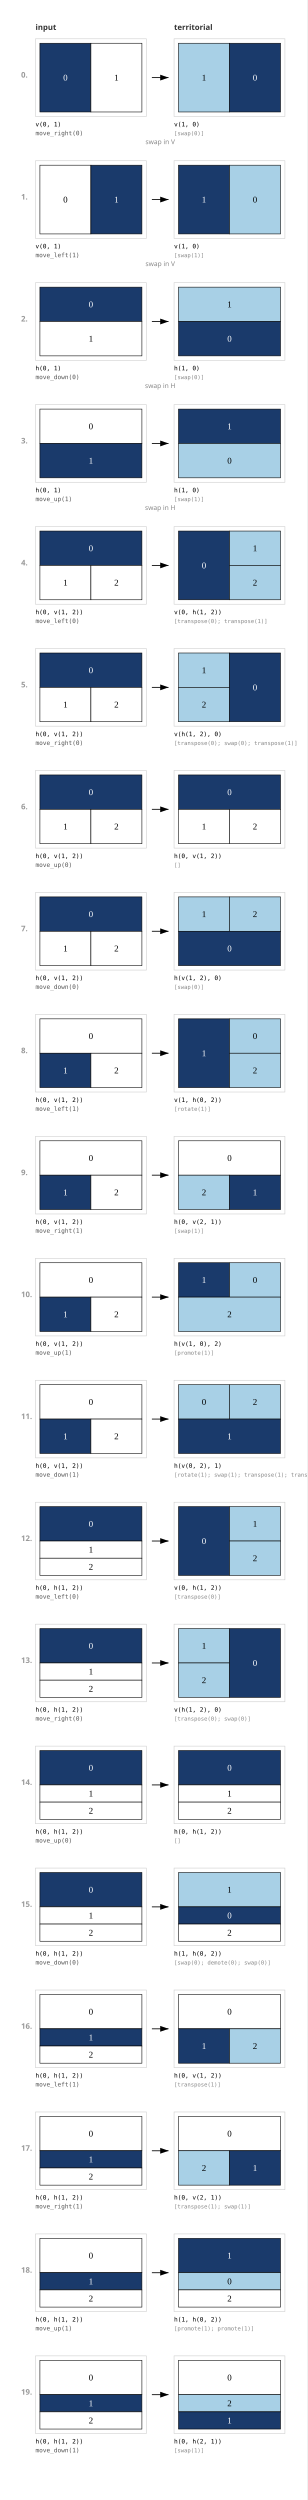
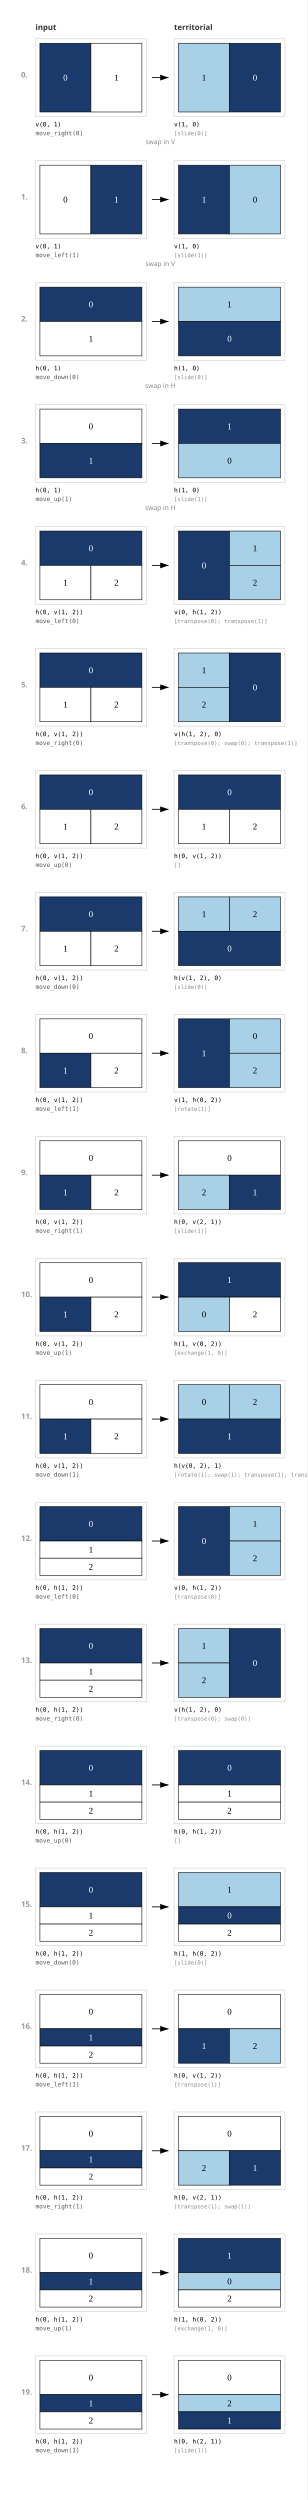
<svg xmlns="http://www.w3.org/2000/svg" width="554" height="4510">
  <rect width="554" height="4510" fill="white" />
  <defs>
    <marker id="arrow" markerWidth="10" markerHeight="7" refX="10" refY="3.5" orient="auto">
      <polygon points="0 0, 10 3.5, 0 7" fill="black" />
    </marker>
  </defs>
  <text x="64" y="54" font-size="14" font-weight="bold" font-family="sans-serif" fill="#333">input</text>
  <text x="314" y="54" font-size="14" font-weight="bold" font-family="sans-serif" fill="#333">territorial</text>
  <text x="38" y="140" font-size="14" font-weight="bold" font-family="sans-serif" fill="#999">0.</text>
  <rect x="64" y="70" width="200" height="140" fill="none" stroke="#ccc" stroke-width="1" />
  <rect x="72" y="78" width="92" height="124" fill="#1a3a6b" stroke="black" stroke-width="1" />
  <text x="118" y="140" text-anchor="middle" dominant-baseline="central" font-size="16" fill="white">0</text>
  <rect x="164" y="78" width="92" height="124" fill="white" stroke="black" stroke-width="1" />
  <text x="210" y="140" text-anchor="middle" dominant-baseline="central" font-size="16" fill="black">1</text>
  <line x1="274" y1="140" x2="304" y2="140" stroke="black" stroke-width="1.5" marker-end="url(#arrow)" />
  <rect x="314" y="70" width="200" height="140" fill="none" stroke="#ccc" stroke-width="1" />
  <rect x="322" y="78" width="92" height="124" fill="#a8d0e6" stroke="black" stroke-width="1" />
  <text x="368" y="140" text-anchor="middle" dominant-baseline="central" font-size="16" fill="black">1</text>
  <rect x="414" y="78" width="92" height="124" fill="#1a3a6b" stroke="black" stroke-width="1" />
  <text x="460" y="140" text-anchor="middle" dominant-baseline="central" font-size="16" fill="white">0</text>
  <text x="64" y="228" font-size="11" font-family="monospace">v(0, 1)</text>
  <text x="314" y="228" font-size="11" font-family="monospace">v(1, 0)</text>
  <text x="64" y="244" font-size="11" font-family="monospace" fill="#555">move_right(0)</text>
-   <text x="314" y="244" font-size="10" font-family="monospace" fill="#888">[swap(0)]</text>
+   <text x="314" y="244" font-size="10" font-family="monospace" fill="#888">[slide(0)]</text>
  <text x="289" y="260" text-anchor="middle" font-size="12" font-family="sans-serif" fill="#888">swap in V</text>
  <text x="38" y="360" font-size="14" font-weight="bold" font-family="sans-serif" fill="#999">1.</text>
  <rect x="64" y="290" width="200" height="140" fill="none" stroke="#ccc" stroke-width="1" />
  <rect x="72" y="298" width="92" height="124" fill="white" stroke="black" stroke-width="1" />
  <text x="118" y="360" text-anchor="middle" dominant-baseline="central" font-size="16" fill="black">0</text>
  <rect x="164" y="298" width="92" height="124" fill="#1a3a6b" stroke="black" stroke-width="1" />
  <text x="210" y="360" text-anchor="middle" dominant-baseline="central" font-size="16" fill="white">1</text>
  <line x1="274" y1="360" x2="304" y2="360" stroke="black" stroke-width="1.5" marker-end="url(#arrow)" />
  <rect x="314" y="290" width="200" height="140" fill="none" stroke="#ccc" stroke-width="1" />
  <rect x="322" y="298" width="92" height="124" fill="#1a3a6b" stroke="black" stroke-width="1" />
  <text x="368" y="360" text-anchor="middle" dominant-baseline="central" font-size="16" fill="white">1</text>
  <rect x="414" y="298" width="92" height="124" fill="#a8d0e6" stroke="black" stroke-width="1" />
  <text x="460" y="360" text-anchor="middle" dominant-baseline="central" font-size="16" fill="black">0</text>
  <text x="64" y="448" font-size="11" font-family="monospace">v(0, 1)</text>
  <text x="314" y="448" font-size="11" font-family="monospace">v(1, 0)</text>
  <text x="64" y="464" font-size="11" font-family="monospace" fill="#555">move_left(1)</text>
-   <text x="314" y="464" font-size="10" font-family="monospace" fill="#888">[swap(1)]</text>
+   <text x="314" y="464" font-size="10" font-family="monospace" fill="#888">[slide(1)]</text>
  <text x="289" y="480" text-anchor="middle" font-size="12" font-family="sans-serif" fill="#888">swap in V</text>
  <text x="38" y="580" font-size="14" font-weight="bold" font-family="sans-serif" fill="#999">2.</text>
  <rect x="64" y="510" width="200" height="140" fill="none" stroke="#ccc" stroke-width="1" />
  <rect x="72" y="518" width="184" height="62" fill="#1a3a6b" stroke="black" stroke-width="1" />
  <text x="164" y="549" text-anchor="middle" dominant-baseline="central" font-size="16" fill="white">0</text>
  <rect x="72" y="580" width="184" height="62" fill="white" stroke="black" stroke-width="1" />
  <text x="164" y="611" text-anchor="middle" dominant-baseline="central" font-size="16" fill="black">1</text>
  <line x1="274" y1="580" x2="304" y2="580" stroke="black" stroke-width="1.5" marker-end="url(#arrow)" />
  <rect x="314" y="510" width="200" height="140" fill="none" stroke="#ccc" stroke-width="1" />
  <rect x="322" y="518" width="184" height="62" fill="#a8d0e6" stroke="black" stroke-width="1" />
  <text x="414" y="549" text-anchor="middle" dominant-baseline="central" font-size="16" fill="black">1</text>
  <rect x="322" y="580" width="184" height="62" fill="#1a3a6b" stroke="black" stroke-width="1" />
  <text x="414" y="611" text-anchor="middle" dominant-baseline="central" font-size="16" fill="white">0</text>
  <text x="64" y="668" font-size="11" font-family="monospace">h(0, 1)</text>
  <text x="314" y="668" font-size="11" font-family="monospace">h(1, 0)</text>
  <text x="64" y="684" font-size="11" font-family="monospace" fill="#555">move_down(0)</text>
-   <text x="314" y="684" font-size="10" font-family="monospace" fill="#888">[swap(0)]</text>
+   <text x="314" y="684" font-size="10" font-family="monospace" fill="#888">[slide(0)]</text>
  <text x="289" y="700" text-anchor="middle" font-size="12" font-family="sans-serif" fill="#888">swap in H</text>
  <text x="38" y="800" font-size="14" font-weight="bold" font-family="sans-serif" fill="#999">3.</text>
  <rect x="64" y="730" width="200" height="140" fill="none" stroke="#ccc" stroke-width="1" />
  <rect x="72" y="738" width="184" height="62" fill="white" stroke="black" stroke-width="1" />
  <text x="164" y="769" text-anchor="middle" dominant-baseline="central" font-size="16" fill="black">0</text>
  <rect x="72" y="800" width="184" height="62" fill="#1a3a6b" stroke="black" stroke-width="1" />
  <text x="164" y="831" text-anchor="middle" dominant-baseline="central" font-size="16" fill="white">1</text>
  <line x1="274" y1="800" x2="304" y2="800" stroke="black" stroke-width="1.5" marker-end="url(#arrow)" />
  <rect x="314" y="730" width="200" height="140" fill="none" stroke="#ccc" stroke-width="1" />
  <rect x="322" y="738" width="184" height="62" fill="#1a3a6b" stroke="black" stroke-width="1" />
  <text x="414" y="769" text-anchor="middle" dominant-baseline="central" font-size="16" fill="white">1</text>
  <rect x="322" y="800" width="184" height="62" fill="#a8d0e6" stroke="black" stroke-width="1" />
  <text x="414" y="831" text-anchor="middle" dominant-baseline="central" font-size="16" fill="black">0</text>
  <text x="64" y="888" font-size="11" font-family="monospace">h(0, 1)</text>
  <text x="314" y="888" font-size="11" font-family="monospace">h(1, 0)</text>
  <text x="64" y="904" font-size="11" font-family="monospace" fill="#555">move_up(1)</text>
-   <text x="314" y="904" font-size="10" font-family="monospace" fill="#888">[swap(1)]</text>
+   <text x="314" y="904" font-size="10" font-family="monospace" fill="#888">[slide(1)]</text>
  <text x="289" y="920" text-anchor="middle" font-size="12" font-family="sans-serif" fill="#888">swap in H</text>
  <text x="38" y="1020" font-size="14" font-weight="bold" font-family="sans-serif" fill="#999">4.</text>
  <rect x="64" y="950" width="200" height="140" fill="none" stroke="#ccc" stroke-width="1" />
  <rect x="72" y="958" width="184" height="62" fill="#1a3a6b" stroke="black" stroke-width="1" />
  <text x="164" y="989" text-anchor="middle" dominant-baseline="central" font-size="16" fill="white">0</text>
  <rect x="72" y="1020" width="92" height="62" fill="white" stroke="black" stroke-width="1" />
  <text x="118" y="1051" text-anchor="middle" dominant-baseline="central" font-size="16" fill="black">1</text>
  <rect x="164" y="1020" width="92" height="62" fill="white" stroke="black" stroke-width="1" />
  <text x="210" y="1051" text-anchor="middle" dominant-baseline="central" font-size="16" fill="black">2</text>
  <line x1="274" y1="1020" x2="304" y2="1020" stroke="black" stroke-width="1.5" marker-end="url(#arrow)" />
  <rect x="314" y="950" width="200" height="140" fill="none" stroke="#ccc" stroke-width="1" />
  <rect x="322" y="958" width="92" height="124" fill="#1a3a6b" stroke="black" stroke-width="1" />
  <text x="368" y="1020" text-anchor="middle" dominant-baseline="central" font-size="16" fill="white">0</text>
  <rect x="414" y="958" width="92" height="62" fill="#a8d0e6" stroke="black" stroke-width="1" />
  <text x="460" y="989" text-anchor="middle" dominant-baseline="central" font-size="16" fill="black">1</text>
  <rect x="414" y="1020" width="92" height="62" fill="#a8d0e6" stroke="black" stroke-width="1" />
  <text x="460" y="1051" text-anchor="middle" dominant-baseline="central" font-size="16" fill="black">2</text>
  <text x="64" y="1108" font-size="11" font-family="monospace">h(0, v(1, 2))</text>
  <text x="314" y="1108" font-size="11" font-family="monospace">v(0, h(1, 2))</text>
  <text x="64" y="1124" font-size="11" font-family="monospace" fill="#555">move_left(0)</text>
  <text x="314" y="1124" font-size="10" font-family="monospace" fill="#888">[transpose(0); transpose(1)]</text>
  <text x="38" y="1240" font-size="14" font-weight="bold" font-family="sans-serif" fill="#999">5.</text>
  <rect x="64" y="1170" width="200" height="140" fill="none" stroke="#ccc" stroke-width="1" />
  <rect x="72" y="1178" width="184" height="62" fill="#1a3a6b" stroke="black" stroke-width="1" />
  <text x="164" y="1209" text-anchor="middle" dominant-baseline="central" font-size="16" fill="white">0</text>
  <rect x="72" y="1240" width="92" height="62" fill="white" stroke="black" stroke-width="1" />
  <text x="118" y="1271" text-anchor="middle" dominant-baseline="central" font-size="16" fill="black">1</text>
  <rect x="164" y="1240" width="92" height="62" fill="white" stroke="black" stroke-width="1" />
  <text x="210" y="1271" text-anchor="middle" dominant-baseline="central" font-size="16" fill="black">2</text>
  <line x1="274" y1="1240" x2="304" y2="1240" stroke="black" stroke-width="1.5" marker-end="url(#arrow)" />
  <rect x="314" y="1170" width="200" height="140" fill="none" stroke="#ccc" stroke-width="1" />
  <rect x="322" y="1178" width="92" height="62" fill="#a8d0e6" stroke="black" stroke-width="1" />
  <text x="368" y="1209" text-anchor="middle" dominant-baseline="central" font-size="16" fill="black">1</text>
  <rect x="322" y="1240" width="92" height="62" fill="#a8d0e6" stroke="black" stroke-width="1" />
  <text x="368" y="1271" text-anchor="middle" dominant-baseline="central" font-size="16" fill="black">2</text>
  <rect x="414" y="1178" width="92" height="124" fill="#1a3a6b" stroke="black" stroke-width="1" />
  <text x="460" y="1240" text-anchor="middle" dominant-baseline="central" font-size="16" fill="white">0</text>
  <text x="64" y="1328" font-size="11" font-family="monospace">h(0, v(1, 2))</text>
  <text x="314" y="1328" font-size="11" font-family="monospace">v(h(1, 2), 0)</text>
  <text x="64" y="1344" font-size="11" font-family="monospace" fill="#555">move_right(0)</text>
  <text x="314" y="1344" font-size="10" font-family="monospace" fill="#888">[transpose(0); swap(0); transpose(1)]</text>
  <text x="38" y="1460" font-size="14" font-weight="bold" font-family="sans-serif" fill="#999">6.</text>
  <rect x="64" y="1390" width="200" height="140" fill="none" stroke="#ccc" stroke-width="1" />
  <rect x="72" y="1398" width="184" height="62" fill="#1a3a6b" stroke="black" stroke-width="1" />
  <text x="164" y="1429" text-anchor="middle" dominant-baseline="central" font-size="16" fill="white">0</text>
  <rect x="72" y="1460" width="92" height="62" fill="white" stroke="black" stroke-width="1" />
  <text x="118" y="1491" text-anchor="middle" dominant-baseline="central" font-size="16" fill="black">1</text>
  <rect x="164" y="1460" width="92" height="62" fill="white" stroke="black" stroke-width="1" />
  <text x="210" y="1491" text-anchor="middle" dominant-baseline="central" font-size="16" fill="black">2</text>
  <line x1="274" y1="1460" x2="304" y2="1460" stroke="black" stroke-width="1.5" marker-end="url(#arrow)" />
  <rect x="314" y="1390" width="200" height="140" fill="none" stroke="#ccc" stroke-width="1" />
  <rect x="322" y="1398" width="184" height="62" fill="#1a3a6b" stroke="black" stroke-width="1" />
  <text x="414" y="1429" text-anchor="middle" dominant-baseline="central" font-size="16" fill="white">0</text>
  <rect x="322" y="1460" width="92" height="62" fill="white" stroke="black" stroke-width="1" />
  <text x="368" y="1491" text-anchor="middle" dominant-baseline="central" font-size="16" fill="black">1</text>
  <rect x="414" y="1460" width="92" height="62" fill="white" stroke="black" stroke-width="1" />
  <text x="460" y="1491" text-anchor="middle" dominant-baseline="central" font-size="16" fill="black">2</text>
  <text x="64" y="1548" font-size="11" font-family="monospace">h(0, v(1, 2))</text>
  <text x="314" y="1548" font-size="11" font-family="monospace">h(0, v(1, 2))</text>
  <text x="64" y="1564" font-size="11" font-family="monospace" fill="#555">move_up(0)</text>
  <text x="314" y="1564" font-size="10" font-family="monospace" fill="#888">[]</text>
  <text x="38" y="1680" font-size="14" font-weight="bold" font-family="sans-serif" fill="#999">7.</text>
  <rect x="64" y="1610" width="200" height="140" fill="none" stroke="#ccc" stroke-width="1" />
  <rect x="72" y="1618" width="184" height="62" fill="#1a3a6b" stroke="black" stroke-width="1" />
  <text x="164" y="1649" text-anchor="middle" dominant-baseline="central" font-size="16" fill="white">0</text>
  <rect x="72" y="1680" width="92" height="62" fill="white" stroke="black" stroke-width="1" />
  <text x="118" y="1711" text-anchor="middle" dominant-baseline="central" font-size="16" fill="black">1</text>
  <rect x="164" y="1680" width="92" height="62" fill="white" stroke="black" stroke-width="1" />
  <text x="210" y="1711" text-anchor="middle" dominant-baseline="central" font-size="16" fill="black">2</text>
  <line x1="274" y1="1680" x2="304" y2="1680" stroke="black" stroke-width="1.5" marker-end="url(#arrow)" />
  <rect x="314" y="1610" width="200" height="140" fill="none" stroke="#ccc" stroke-width="1" />
  <rect x="322" y="1618" width="92" height="62" fill="#a8d0e6" stroke="black" stroke-width="1" />
  <text x="368" y="1649" text-anchor="middle" dominant-baseline="central" font-size="16" fill="black">1</text>
  <rect x="414" y="1618" width="92" height="62" fill="#a8d0e6" stroke="black" stroke-width="1" />
  <text x="460" y="1649" text-anchor="middle" dominant-baseline="central" font-size="16" fill="black">2</text>
  <rect x="322" y="1680" width="184" height="62" fill="#1a3a6b" stroke="black" stroke-width="1" />
  <text x="414" y="1711" text-anchor="middle" dominant-baseline="central" font-size="16" fill="white">0</text>
  <text x="64" y="1768" font-size="11" font-family="monospace">h(0, v(1, 2))</text>
  <text x="314" y="1768" font-size="11" font-family="monospace">h(v(1, 2), 0)</text>
  <text x="64" y="1784" font-size="11" font-family="monospace" fill="#555">move_down(0)</text>
-   <text x="314" y="1784" font-size="10" font-family="monospace" fill="#888">[swap(0)]</text>
+   <text x="314" y="1784" font-size="10" font-family="monospace" fill="#888">[slide(0)]</text>
  <text x="38" y="1900" font-size="14" font-weight="bold" font-family="sans-serif" fill="#999">8.</text>
  <rect x="64" y="1830" width="200" height="140" fill="none" stroke="#ccc" stroke-width="1" />
  <rect x="72" y="1838" width="184" height="62" fill="white" stroke="black" stroke-width="1" />
  <text x="164" y="1869" text-anchor="middle" dominant-baseline="central" font-size="16" fill="black">0</text>
  <rect x="72" y="1900" width="92" height="62" fill="#1a3a6b" stroke="black" stroke-width="1" />
  <text x="118" y="1931" text-anchor="middle" dominant-baseline="central" font-size="16" fill="white">1</text>
  <rect x="164" y="1900" width="92" height="62" fill="white" stroke="black" stroke-width="1" />
  <text x="210" y="1931" text-anchor="middle" dominant-baseline="central" font-size="16" fill="black">2</text>
  <line x1="274" y1="1900" x2="304" y2="1900" stroke="black" stroke-width="1.5" marker-end="url(#arrow)" />
  <rect x="314" y="1830" width="200" height="140" fill="none" stroke="#ccc" stroke-width="1" />
  <rect x="322" y="1838" width="92" height="124" fill="#1a3a6b" stroke="black" stroke-width="1" />
  <text x="368" y="1900" text-anchor="middle" dominant-baseline="central" font-size="16" fill="white">1</text>
  <rect x="414" y="1838" width="92" height="62" fill="#a8d0e6" stroke="black" stroke-width="1" />
  <text x="460" y="1869" text-anchor="middle" dominant-baseline="central" font-size="16" fill="black">0</text>
  <rect x="414" y="1900" width="92" height="62" fill="#a8d0e6" stroke="black" stroke-width="1" />
  <text x="460" y="1931" text-anchor="middle" dominant-baseline="central" font-size="16" fill="black">2</text>
  <text x="64" y="1988" font-size="11" font-family="monospace">h(0, v(1, 2))</text>
  <text x="314" y="1988" font-size="11" font-family="monospace">v(1, h(0, 2))</text>
  <text x="64" y="2004" font-size="11" font-family="monospace" fill="#555">move_left(1)</text>
  <text x="314" y="2004" font-size="10" font-family="monospace" fill="#888">[rotate(1)]</text>
  <text x="38" y="2120" font-size="14" font-weight="bold" font-family="sans-serif" fill="#999">9.</text>
  <rect x="64" y="2050" width="200" height="140" fill="none" stroke="#ccc" stroke-width="1" />
  <rect x="72" y="2058" width="184" height="62" fill="white" stroke="black" stroke-width="1" />
  <text x="164" y="2089" text-anchor="middle" dominant-baseline="central" font-size="16" fill="black">0</text>
  <rect x="72" y="2120" width="92" height="62" fill="#1a3a6b" stroke="black" stroke-width="1" />
  <text x="118" y="2151" text-anchor="middle" dominant-baseline="central" font-size="16" fill="white">1</text>
  <rect x="164" y="2120" width="92" height="62" fill="white" stroke="black" stroke-width="1" />
  <text x="210" y="2151" text-anchor="middle" dominant-baseline="central" font-size="16" fill="black">2</text>
  <line x1="274" y1="2120" x2="304" y2="2120" stroke="black" stroke-width="1.5" marker-end="url(#arrow)" />
  <rect x="314" y="2050" width="200" height="140" fill="none" stroke="#ccc" stroke-width="1" />
  <rect x="322" y="2058" width="184" height="62" fill="white" stroke="black" stroke-width="1" />
  <text x="414" y="2089" text-anchor="middle" dominant-baseline="central" font-size="16" fill="black">0</text>
  <rect x="322" y="2120" width="92" height="62" fill="#a8d0e6" stroke="black" stroke-width="1" />
  <text x="368" y="2151" text-anchor="middle" dominant-baseline="central" font-size="16" fill="black">2</text>
  <rect x="414" y="2120" width="92" height="62" fill="#1a3a6b" stroke="black" stroke-width="1" />
  <text x="460" y="2151" text-anchor="middle" dominant-baseline="central" font-size="16" fill="white">1</text>
  <text x="64" y="2208" font-size="11" font-family="monospace">h(0, v(1, 2))</text>
  <text x="314" y="2208" font-size="11" font-family="monospace">h(0, v(2, 1))</text>
  <text x="64" y="2224" font-size="11" font-family="monospace" fill="#555">move_right(1)</text>
-   <text x="314" y="2224" font-size="10" font-family="monospace" fill="#888">[swap(1)]</text>
+   <text x="314" y="2224" font-size="10" font-family="monospace" fill="#888">[slide(1)]</text>
  <text x="38" y="2340" font-size="14" font-weight="bold" font-family="sans-serif" fill="#999">10.</text>
  <rect x="64" y="2270" width="200" height="140" fill="none" stroke="#ccc" stroke-width="1" />
  <rect x="72" y="2278" width="184" height="62" fill="white" stroke="black" stroke-width="1" />
  <text x="164" y="2309" text-anchor="middle" dominant-baseline="central" font-size="16" fill="black">0</text>
  <rect x="72" y="2340" width="92" height="62" fill="#1a3a6b" stroke="black" stroke-width="1" />
  <text x="118" y="2371" text-anchor="middle" dominant-baseline="central" font-size="16" fill="white">1</text>
  <rect x="164" y="2340" width="92" height="62" fill="white" stroke="black" stroke-width="1" />
  <text x="210" y="2371" text-anchor="middle" dominant-baseline="central" font-size="16" fill="black">2</text>
  <line x1="274" y1="2340" x2="304" y2="2340" stroke="black" stroke-width="1.5" marker-end="url(#arrow)" />
  <rect x="314" y="2270" width="200" height="140" fill="none" stroke="#ccc" stroke-width="1" />
-   <rect x="322" y="2278" width="92" height="62" fill="#1a3a6b" stroke="black" stroke-width="1" />
-   <text x="368" y="2309" text-anchor="middle" dominant-baseline="central" font-size="16" fill="white">1</text>
-   <rect x="414" y="2278" width="92" height="62" fill="#a8d0e6" stroke="black" stroke-width="1" />
-   <text x="460" y="2309" text-anchor="middle" dominant-baseline="central" font-size="16" fill="black">0</text>
-   <rect x="322" y="2340" width="184" height="62" fill="#a8d0e6" stroke="black" stroke-width="1" />
-   <text x="414" y="2371" text-anchor="middle" dominant-baseline="central" font-size="16" fill="black">2</text>
+   <rect x="322" y="2278" width="184" height="62" fill="#1a3a6b" stroke="black" stroke-width="1" />
+   <text x="414" y="2309" text-anchor="middle" dominant-baseline="central" font-size="16" fill="white">1</text>
+   <rect x="322" y="2340" width="92" height="62" fill="#a8d0e6" stroke="black" stroke-width="1" />
+   <text x="368" y="2371" text-anchor="middle" dominant-baseline="central" font-size="16" fill="black">0</text>
+   <rect x="414" y="2340" width="92" height="62" fill="white" stroke="black" stroke-width="1" />
+   <text x="460" y="2371" text-anchor="middle" dominant-baseline="central" font-size="16" fill="black">2</text>
  <text x="64" y="2428" font-size="11" font-family="monospace">h(0, v(1, 2))</text>
-   <text x="314" y="2428" font-size="11" font-family="monospace">h(v(1, 0), 2)</text>
+   <text x="314" y="2428" font-size="11" font-family="monospace">h(1, v(0, 2))</text>
  <text x="64" y="2444" font-size="11" font-family="monospace" fill="#555">move_up(1)</text>
-   <text x="314" y="2444" font-size="10" font-family="monospace" fill="#888">[promote(1)]</text>
+   <text x="314" y="2444" font-size="10" font-family="monospace" fill="#888">[exchange(1, 0)]</text>
  <text x="38" y="2560" font-size="14" font-weight="bold" font-family="sans-serif" fill="#999">11.</text>
  <rect x="64" y="2490" width="200" height="140" fill="none" stroke="#ccc" stroke-width="1" />
  <rect x="72" y="2498" width="184" height="62" fill="white" stroke="black" stroke-width="1" />
  <text x="164" y="2529" text-anchor="middle" dominant-baseline="central" font-size="16" fill="black">0</text>
  <rect x="72" y="2560" width="92" height="62" fill="#1a3a6b" stroke="black" stroke-width="1" />
  <text x="118" y="2591" text-anchor="middle" dominant-baseline="central" font-size="16" fill="white">1</text>
  <rect x="164" y="2560" width="92" height="62" fill="white" stroke="black" stroke-width="1" />
  <text x="210" y="2591" text-anchor="middle" dominant-baseline="central" font-size="16" fill="black">2</text>
  <line x1="274" y1="2560" x2="304" y2="2560" stroke="black" stroke-width="1.5" marker-end="url(#arrow)" />
  <rect x="314" y="2490" width="200" height="140" fill="none" stroke="#ccc" stroke-width="1" />
  <rect x="322" y="2498" width="92" height="62" fill="#a8d0e6" stroke="black" stroke-width="1" />
  <text x="368" y="2529" text-anchor="middle" dominant-baseline="central" font-size="16" fill="black">0</text>
  <rect x="414" y="2498" width="92" height="62" fill="#a8d0e6" stroke="black" stroke-width="1" />
  <text x="460" y="2529" text-anchor="middle" dominant-baseline="central" font-size="16" fill="black">2</text>
  <rect x="322" y="2560" width="184" height="62" fill="#1a3a6b" stroke="black" stroke-width="1" />
  <text x="414" y="2591" text-anchor="middle" dominant-baseline="central" font-size="16" fill="white">1</text>
  <text x="64" y="2648" font-size="11" font-family="monospace">h(0, v(1, 2))</text>
  <text x="314" y="2648" font-size="11" font-family="monospace">h(v(0, 2), 1)</text>
  <text x="64" y="2664" font-size="11" font-family="monospace" fill="#555">move_down(1)</text>
  <text x="314" y="2664" font-size="10" font-family="monospace" fill="#888">[rotate(1); swap(1); transpose(1); transpose(0)]</text>
  <text x="38" y="2780" font-size="14" font-weight="bold" font-family="sans-serif" fill="#999">12.</text>
  <rect x="64" y="2710" width="200" height="140" fill="none" stroke="#ccc" stroke-width="1" />
  <rect x="72" y="2718" width="184" height="62" fill="#1a3a6b" stroke="black" stroke-width="1" />
  <text x="164" y="2749" text-anchor="middle" dominant-baseline="central" font-size="16" fill="white">0</text>
  <rect x="72" y="2780" width="184" height="31" fill="white" stroke="black" stroke-width="1" />
  <text x="164" y="2795.5" text-anchor="middle" dominant-baseline="central" font-size="16" fill="black">1</text>
  <rect x="72" y="2811" width="184" height="31" fill="white" stroke="black" stroke-width="1" />
  <text x="164" y="2826.5" text-anchor="middle" dominant-baseline="central" font-size="16" fill="black">2</text>
  <line x1="274" y1="2780" x2="304" y2="2780" stroke="black" stroke-width="1.5" marker-end="url(#arrow)" />
  <rect x="314" y="2710" width="200" height="140" fill="none" stroke="#ccc" stroke-width="1" />
  <rect x="322" y="2718" width="92" height="124" fill="#1a3a6b" stroke="black" stroke-width="1" />
  <text x="368" y="2780" text-anchor="middle" dominant-baseline="central" font-size="16" fill="white">0</text>
  <rect x="414" y="2718" width="92" height="62" fill="#a8d0e6" stroke="black" stroke-width="1" />
  <text x="460" y="2749" text-anchor="middle" dominant-baseline="central" font-size="16" fill="black">1</text>
  <rect x="414" y="2780" width="92" height="62" fill="#a8d0e6" stroke="black" stroke-width="1" />
  <text x="460" y="2811" text-anchor="middle" dominant-baseline="central" font-size="16" fill="black">2</text>
  <text x="64" y="2868" font-size="11" font-family="monospace">h(0, h(1, 2))</text>
  <text x="314" y="2868" font-size="11" font-family="monospace">v(0, h(1, 2))</text>
  <text x="64" y="2884" font-size="11" font-family="monospace" fill="#555">move_left(0)</text>
  <text x="314" y="2884" font-size="10" font-family="monospace" fill="#888">[transpose(0)]</text>
  <text x="38" y="3000" font-size="14" font-weight="bold" font-family="sans-serif" fill="#999">13.</text>
  <rect x="64" y="2930" width="200" height="140" fill="none" stroke="#ccc" stroke-width="1" />
  <rect x="72" y="2938" width="184" height="62" fill="#1a3a6b" stroke="black" stroke-width="1" />
  <text x="164" y="2969" text-anchor="middle" dominant-baseline="central" font-size="16" fill="white">0</text>
  <rect x="72" y="3000" width="184" height="31" fill="white" stroke="black" stroke-width="1" />
  <text x="164" y="3015.5" text-anchor="middle" dominant-baseline="central" font-size="16" fill="black">1</text>
  <rect x="72" y="3031" width="184" height="31" fill="white" stroke="black" stroke-width="1" />
  <text x="164" y="3046.5" text-anchor="middle" dominant-baseline="central" font-size="16" fill="black">2</text>
  <line x1="274" y1="3000" x2="304" y2="3000" stroke="black" stroke-width="1.5" marker-end="url(#arrow)" />
  <rect x="314" y="2930" width="200" height="140" fill="none" stroke="#ccc" stroke-width="1" />
  <rect x="322" y="2938" width="92" height="62" fill="#a8d0e6" stroke="black" stroke-width="1" />
  <text x="368" y="2969" text-anchor="middle" dominant-baseline="central" font-size="16" fill="black">1</text>
  <rect x="322" y="3000" width="92" height="62" fill="#a8d0e6" stroke="black" stroke-width="1" />
  <text x="368" y="3031" text-anchor="middle" dominant-baseline="central" font-size="16" fill="black">2</text>
  <rect x="414" y="2938" width="92" height="124" fill="#1a3a6b" stroke="black" stroke-width="1" />
  <text x="460" y="3000" text-anchor="middle" dominant-baseline="central" font-size="16" fill="white">0</text>
  <text x="64" y="3088" font-size="11" font-family="monospace">h(0, h(1, 2))</text>
  <text x="314" y="3088" font-size="11" font-family="monospace">v(h(1, 2), 0)</text>
  <text x="64" y="3104" font-size="11" font-family="monospace" fill="#555">move_right(0)</text>
  <text x="314" y="3104" font-size="10" font-family="monospace" fill="#888">[transpose(0); swap(0)]</text>
  <text x="38" y="3220" font-size="14" font-weight="bold" font-family="sans-serif" fill="#999">14.</text>
  <rect x="64" y="3150" width="200" height="140" fill="none" stroke="#ccc" stroke-width="1" />
  <rect x="72" y="3158" width="184" height="62" fill="#1a3a6b" stroke="black" stroke-width="1" />
  <text x="164" y="3189" text-anchor="middle" dominant-baseline="central" font-size="16" fill="white">0</text>
  <rect x="72" y="3220" width="184" height="31" fill="white" stroke="black" stroke-width="1" />
  <text x="164" y="3235.5" text-anchor="middle" dominant-baseline="central" font-size="16" fill="black">1</text>
  <rect x="72" y="3251" width="184" height="31" fill="white" stroke="black" stroke-width="1" />
  <text x="164" y="3266.5" text-anchor="middle" dominant-baseline="central" font-size="16" fill="black">2</text>
  <line x1="274" y1="3220" x2="304" y2="3220" stroke="black" stroke-width="1.5" marker-end="url(#arrow)" />
  <rect x="314" y="3150" width="200" height="140" fill="none" stroke="#ccc" stroke-width="1" />
  <rect x="322" y="3158" width="184" height="62" fill="#1a3a6b" stroke="black" stroke-width="1" />
  <text x="414" y="3189" text-anchor="middle" dominant-baseline="central" font-size="16" fill="white">0</text>
  <rect x="322" y="3220" width="184" height="31" fill="white" stroke="black" stroke-width="1" />
  <text x="414" y="3235.5" text-anchor="middle" dominant-baseline="central" font-size="16" fill="black">1</text>
  <rect x="322" y="3251" width="184" height="31" fill="white" stroke="black" stroke-width="1" />
  <text x="414" y="3266.5" text-anchor="middle" dominant-baseline="central" font-size="16" fill="black">2</text>
  <text x="64" y="3308" font-size="11" font-family="monospace">h(0, h(1, 2))</text>
  <text x="314" y="3308" font-size="11" font-family="monospace">h(0, h(1, 2))</text>
  <text x="64" y="3324" font-size="11" font-family="monospace" fill="#555">move_up(0)</text>
  <text x="314" y="3324" font-size="10" font-family="monospace" fill="#888">[]</text>
  <text x="38" y="3440" font-size="14" font-weight="bold" font-family="sans-serif" fill="#999">15.</text>
  <rect x="64" y="3370" width="200" height="140" fill="none" stroke="#ccc" stroke-width="1" />
  <rect x="72" y="3378" width="184" height="62" fill="#1a3a6b" stroke="black" stroke-width="1" />
  <text x="164" y="3409" text-anchor="middle" dominant-baseline="central" font-size="16" fill="white">0</text>
  <rect x="72" y="3440" width="184" height="31" fill="white" stroke="black" stroke-width="1" />
  <text x="164" y="3455.5" text-anchor="middle" dominant-baseline="central" font-size="16" fill="black">1</text>
  <rect x="72" y="3471" width="184" height="31" fill="white" stroke="black" stroke-width="1" />
  <text x="164" y="3486.5" text-anchor="middle" dominant-baseline="central" font-size="16" fill="black">2</text>
  <line x1="274" y1="3440" x2="304" y2="3440" stroke="black" stroke-width="1.5" marker-end="url(#arrow)" />
  <rect x="314" y="3370" width="200" height="140" fill="none" stroke="#ccc" stroke-width="1" />
  <rect x="322" y="3378" width="184" height="62" fill="#a8d0e6" stroke="black" stroke-width="1" />
  <text x="414" y="3409" text-anchor="middle" dominant-baseline="central" font-size="16" fill="black">1</text>
  <rect x="322" y="3440" width="184" height="31" fill="#1a3a6b" stroke="black" stroke-width="1" />
  <text x="414" y="3455.5" text-anchor="middle" dominant-baseline="central" font-size="16" fill="white">0</text>
  <rect x="322" y="3471" width="184" height="31" fill="white" stroke="black" stroke-width="1" />
  <text x="414" y="3486.5" text-anchor="middle" dominant-baseline="central" font-size="16" fill="black">2</text>
  <text x="64" y="3528" font-size="11" font-family="monospace">h(0, h(1, 2))</text>
  <text x="314" y="3528" font-size="11" font-family="monospace">h(1, h(0, 2))</text>
  <text x="64" y="3544" font-size="11" font-family="monospace" fill="#555">move_down(0)</text>
-   <text x="314" y="3544" font-size="10" font-family="monospace" fill="#888">[swap(0); demote(0); swap(0)]</text>
+   <text x="314" y="3544" font-size="10" font-family="monospace" fill="#888">[slide(0)]</text>
  <text x="38" y="3660" font-size="14" font-weight="bold" font-family="sans-serif" fill="#999">16.</text>
  <rect x="64" y="3590" width="200" height="140" fill="none" stroke="#ccc" stroke-width="1" />
  <rect x="72" y="3598" width="184" height="62" fill="white" stroke="black" stroke-width="1" />
  <text x="164" y="3629" text-anchor="middle" dominant-baseline="central" font-size="16" fill="black">0</text>
  <rect x="72" y="3660" width="184" height="31" fill="#1a3a6b" stroke="black" stroke-width="1" />
  <text x="164" y="3675.5" text-anchor="middle" dominant-baseline="central" font-size="16" fill="white">1</text>
  <rect x="72" y="3691" width="184" height="31" fill="white" stroke="black" stroke-width="1" />
  <text x="164" y="3706.5" text-anchor="middle" dominant-baseline="central" font-size="16" fill="black">2</text>
  <line x1="274" y1="3660" x2="304" y2="3660" stroke="black" stroke-width="1.5" marker-end="url(#arrow)" />
  <rect x="314" y="3590" width="200" height="140" fill="none" stroke="#ccc" stroke-width="1" />
  <rect x="322" y="3598" width="184" height="62" fill="white" stroke="black" stroke-width="1" />
  <text x="414" y="3629" text-anchor="middle" dominant-baseline="central" font-size="16" fill="black">0</text>
  <rect x="322" y="3660" width="92" height="62" fill="#1a3a6b" stroke="black" stroke-width="1" />
  <text x="368" y="3691" text-anchor="middle" dominant-baseline="central" font-size="16" fill="white">1</text>
  <rect x="414" y="3660" width="92" height="62" fill="#a8d0e6" stroke="black" stroke-width="1" />
  <text x="460" y="3691" text-anchor="middle" dominant-baseline="central" font-size="16" fill="black">2</text>
  <text x="64" y="3748" font-size="11" font-family="monospace">h(0, h(1, 2))</text>
  <text x="314" y="3748" font-size="11" font-family="monospace">h(0, v(1, 2))</text>
  <text x="64" y="3764" font-size="11" font-family="monospace" fill="#555">move_left(1)</text>
  <text x="314" y="3764" font-size="10" font-family="monospace" fill="#888">[transpose(1)]</text>
  <text x="38" y="3880" font-size="14" font-weight="bold" font-family="sans-serif" fill="#999">17.</text>
  <rect x="64" y="3810" width="200" height="140" fill="none" stroke="#ccc" stroke-width="1" />
  <rect x="72" y="3818" width="184" height="62" fill="white" stroke="black" stroke-width="1" />
  <text x="164" y="3849" text-anchor="middle" dominant-baseline="central" font-size="16" fill="black">0</text>
  <rect x="72" y="3880" width="184" height="31" fill="#1a3a6b" stroke="black" stroke-width="1" />
  <text x="164" y="3895.5" text-anchor="middle" dominant-baseline="central" font-size="16" fill="white">1</text>
  <rect x="72" y="3911" width="184" height="31" fill="white" stroke="black" stroke-width="1" />
  <text x="164" y="3926.5" text-anchor="middle" dominant-baseline="central" font-size="16" fill="black">2</text>
  <line x1="274" y1="3880" x2="304" y2="3880" stroke="black" stroke-width="1.5" marker-end="url(#arrow)" />
  <rect x="314" y="3810" width="200" height="140" fill="none" stroke="#ccc" stroke-width="1" />
  <rect x="322" y="3818" width="184" height="62" fill="white" stroke="black" stroke-width="1" />
  <text x="414" y="3849" text-anchor="middle" dominant-baseline="central" font-size="16" fill="black">0</text>
  <rect x="322" y="3880" width="92" height="62" fill="#a8d0e6" stroke="black" stroke-width="1" />
  <text x="368" y="3911" text-anchor="middle" dominant-baseline="central" font-size="16" fill="black">2</text>
  <rect x="414" y="3880" width="92" height="62" fill="#1a3a6b" stroke="black" stroke-width="1" />
  <text x="460" y="3911" text-anchor="middle" dominant-baseline="central" font-size="16" fill="white">1</text>
  <text x="64" y="3968" font-size="11" font-family="monospace">h(0, h(1, 2))</text>
  <text x="314" y="3968" font-size="11" font-family="monospace">h(0, v(2, 1))</text>
  <text x="64" y="3984" font-size="11" font-family="monospace" fill="#555">move_right(1)</text>
  <text x="314" y="3984" font-size="10" font-family="monospace" fill="#888">[transpose(1); swap(1)]</text>
  <text x="38" y="4100" font-size="14" font-weight="bold" font-family="sans-serif" fill="#999">18.</text>
  <rect x="64" y="4030" width="200" height="140" fill="none" stroke="#ccc" stroke-width="1" />
  <rect x="72" y="4038" width="184" height="62" fill="white" stroke="black" stroke-width="1" />
  <text x="164" y="4069" text-anchor="middle" dominant-baseline="central" font-size="16" fill="black">0</text>
  <rect x="72" y="4100" width="184" height="31" fill="#1a3a6b" stroke="black" stroke-width="1" />
  <text x="164" y="4115.5" text-anchor="middle" dominant-baseline="central" font-size="16" fill="white">1</text>
  <rect x="72" y="4131" width="184" height="31" fill="white" stroke="black" stroke-width="1" />
  <text x="164" y="4146.5" text-anchor="middle" dominant-baseline="central" font-size="16" fill="black">2</text>
  <line x1="274" y1="4100" x2="304" y2="4100" stroke="black" stroke-width="1.5" marker-end="url(#arrow)" />
  <rect x="314" y="4030" width="200" height="140" fill="none" stroke="#ccc" stroke-width="1" />
  <rect x="322" y="4038" width="184" height="62" fill="#1a3a6b" stroke="black" stroke-width="1" />
  <text x="414" y="4069" text-anchor="middle" dominant-baseline="central" font-size="16" fill="white">1</text>
  <rect x="322" y="4100" width="184" height="31" fill="#a8d0e6" stroke="black" stroke-width="1" />
  <text x="414" y="4115.5" text-anchor="middle" dominant-baseline="central" font-size="16" fill="black">0</text>
  <rect x="322" y="4131" width="184" height="31" fill="white" stroke="black" stroke-width="1" />
  <text x="414" y="4146.5" text-anchor="middle" dominant-baseline="central" font-size="16" fill="black">2</text>
  <text x="64" y="4188" font-size="11" font-family="monospace">h(0, h(1, 2))</text>
  <text x="314" y="4188" font-size="11" font-family="monospace">h(1, h(0, 2))</text>
  <text x="64" y="4204" font-size="11" font-family="monospace" fill="#555">move_up(1)</text>
-   <text x="314" y="4204" font-size="10" font-family="monospace" fill="#888">[promote(1); promote(1)]</text>
+   <text x="314" y="4204" font-size="10" font-family="monospace" fill="#888">[exchange(1, 0)]</text>
  <text x="38" y="4320" font-size="14" font-weight="bold" font-family="sans-serif" fill="#999">19.</text>
  <rect x="64" y="4250" width="200" height="140" fill="none" stroke="#ccc" stroke-width="1" />
  <rect x="72" y="4258" width="184" height="62" fill="white" stroke="black" stroke-width="1" />
  <text x="164" y="4289" text-anchor="middle" dominant-baseline="central" font-size="16" fill="black">0</text>
  <rect x="72" y="4320" width="184" height="31" fill="#1a3a6b" stroke="black" stroke-width="1" />
  <text x="164" y="4335.5" text-anchor="middle" dominant-baseline="central" font-size="16" fill="white">1</text>
  <rect x="72" y="4351" width="184" height="31" fill="white" stroke="black" stroke-width="1" />
  <text x="164" y="4366.5" text-anchor="middle" dominant-baseline="central" font-size="16" fill="black">2</text>
  <line x1="274" y1="4320" x2="304" y2="4320" stroke="black" stroke-width="1.5" marker-end="url(#arrow)" />
  <rect x="314" y="4250" width="200" height="140" fill="none" stroke="#ccc" stroke-width="1" />
  <rect x="322" y="4258" width="184" height="62" fill="white" stroke="black" stroke-width="1" />
  <text x="414" y="4289" text-anchor="middle" dominant-baseline="central" font-size="16" fill="black">0</text>
  <rect x="322" y="4320" width="184" height="31" fill="#a8d0e6" stroke="black" stroke-width="1" />
  <text x="414" y="4335.5" text-anchor="middle" dominant-baseline="central" font-size="16" fill="black">2</text>
  <rect x="322" y="4351" width="184" height="31" fill="#1a3a6b" stroke="black" stroke-width="1" />
  <text x="414" y="4366.5" text-anchor="middle" dominant-baseline="central" font-size="16" fill="white">1</text>
  <text x="64" y="4408" font-size="11" font-family="monospace">h(0, h(1, 2))</text>
  <text x="314" y="4408" font-size="11" font-family="monospace">h(0, h(2, 1))</text>
  <text x="64" y="4424" font-size="11" font-family="monospace" fill="#555">move_down(1)</text>
-   <text x="314" y="4424" font-size="10" font-family="monospace" fill="#888">[swap(1)]</text>
+   <text x="314" y="4424" font-size="10" font-family="monospace" fill="#888">[slide(1)]</text>
</svg>
